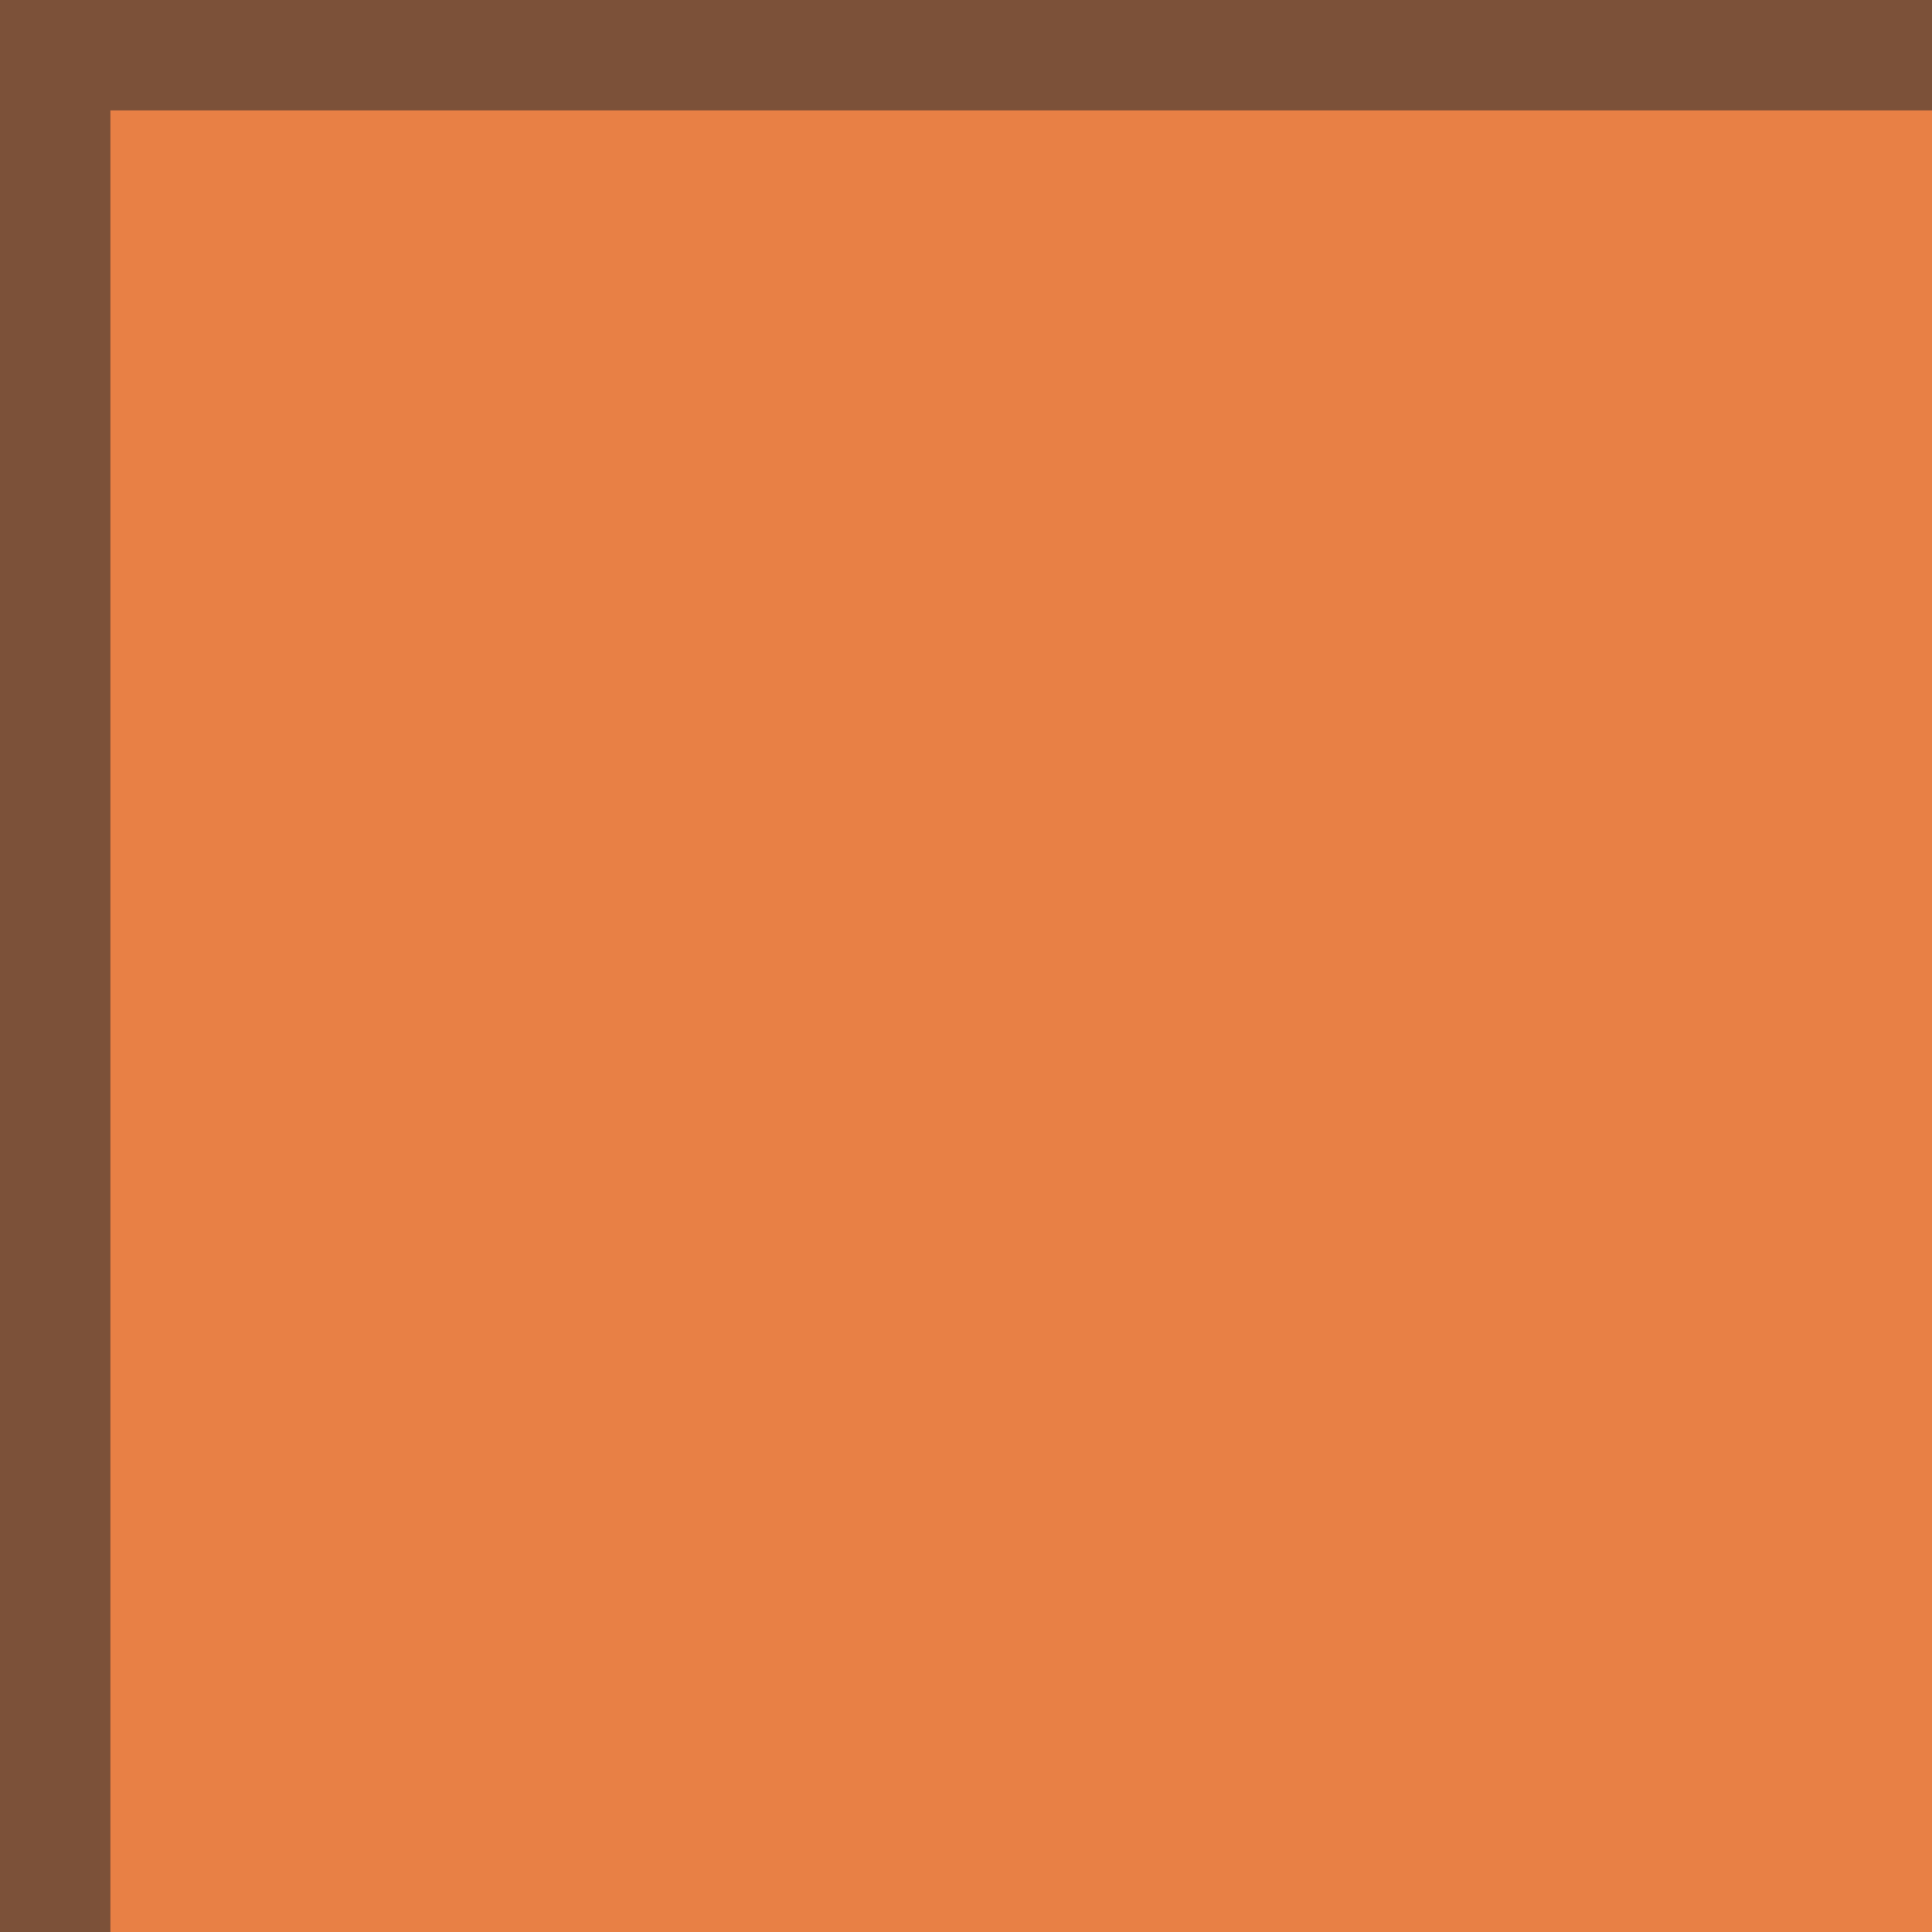
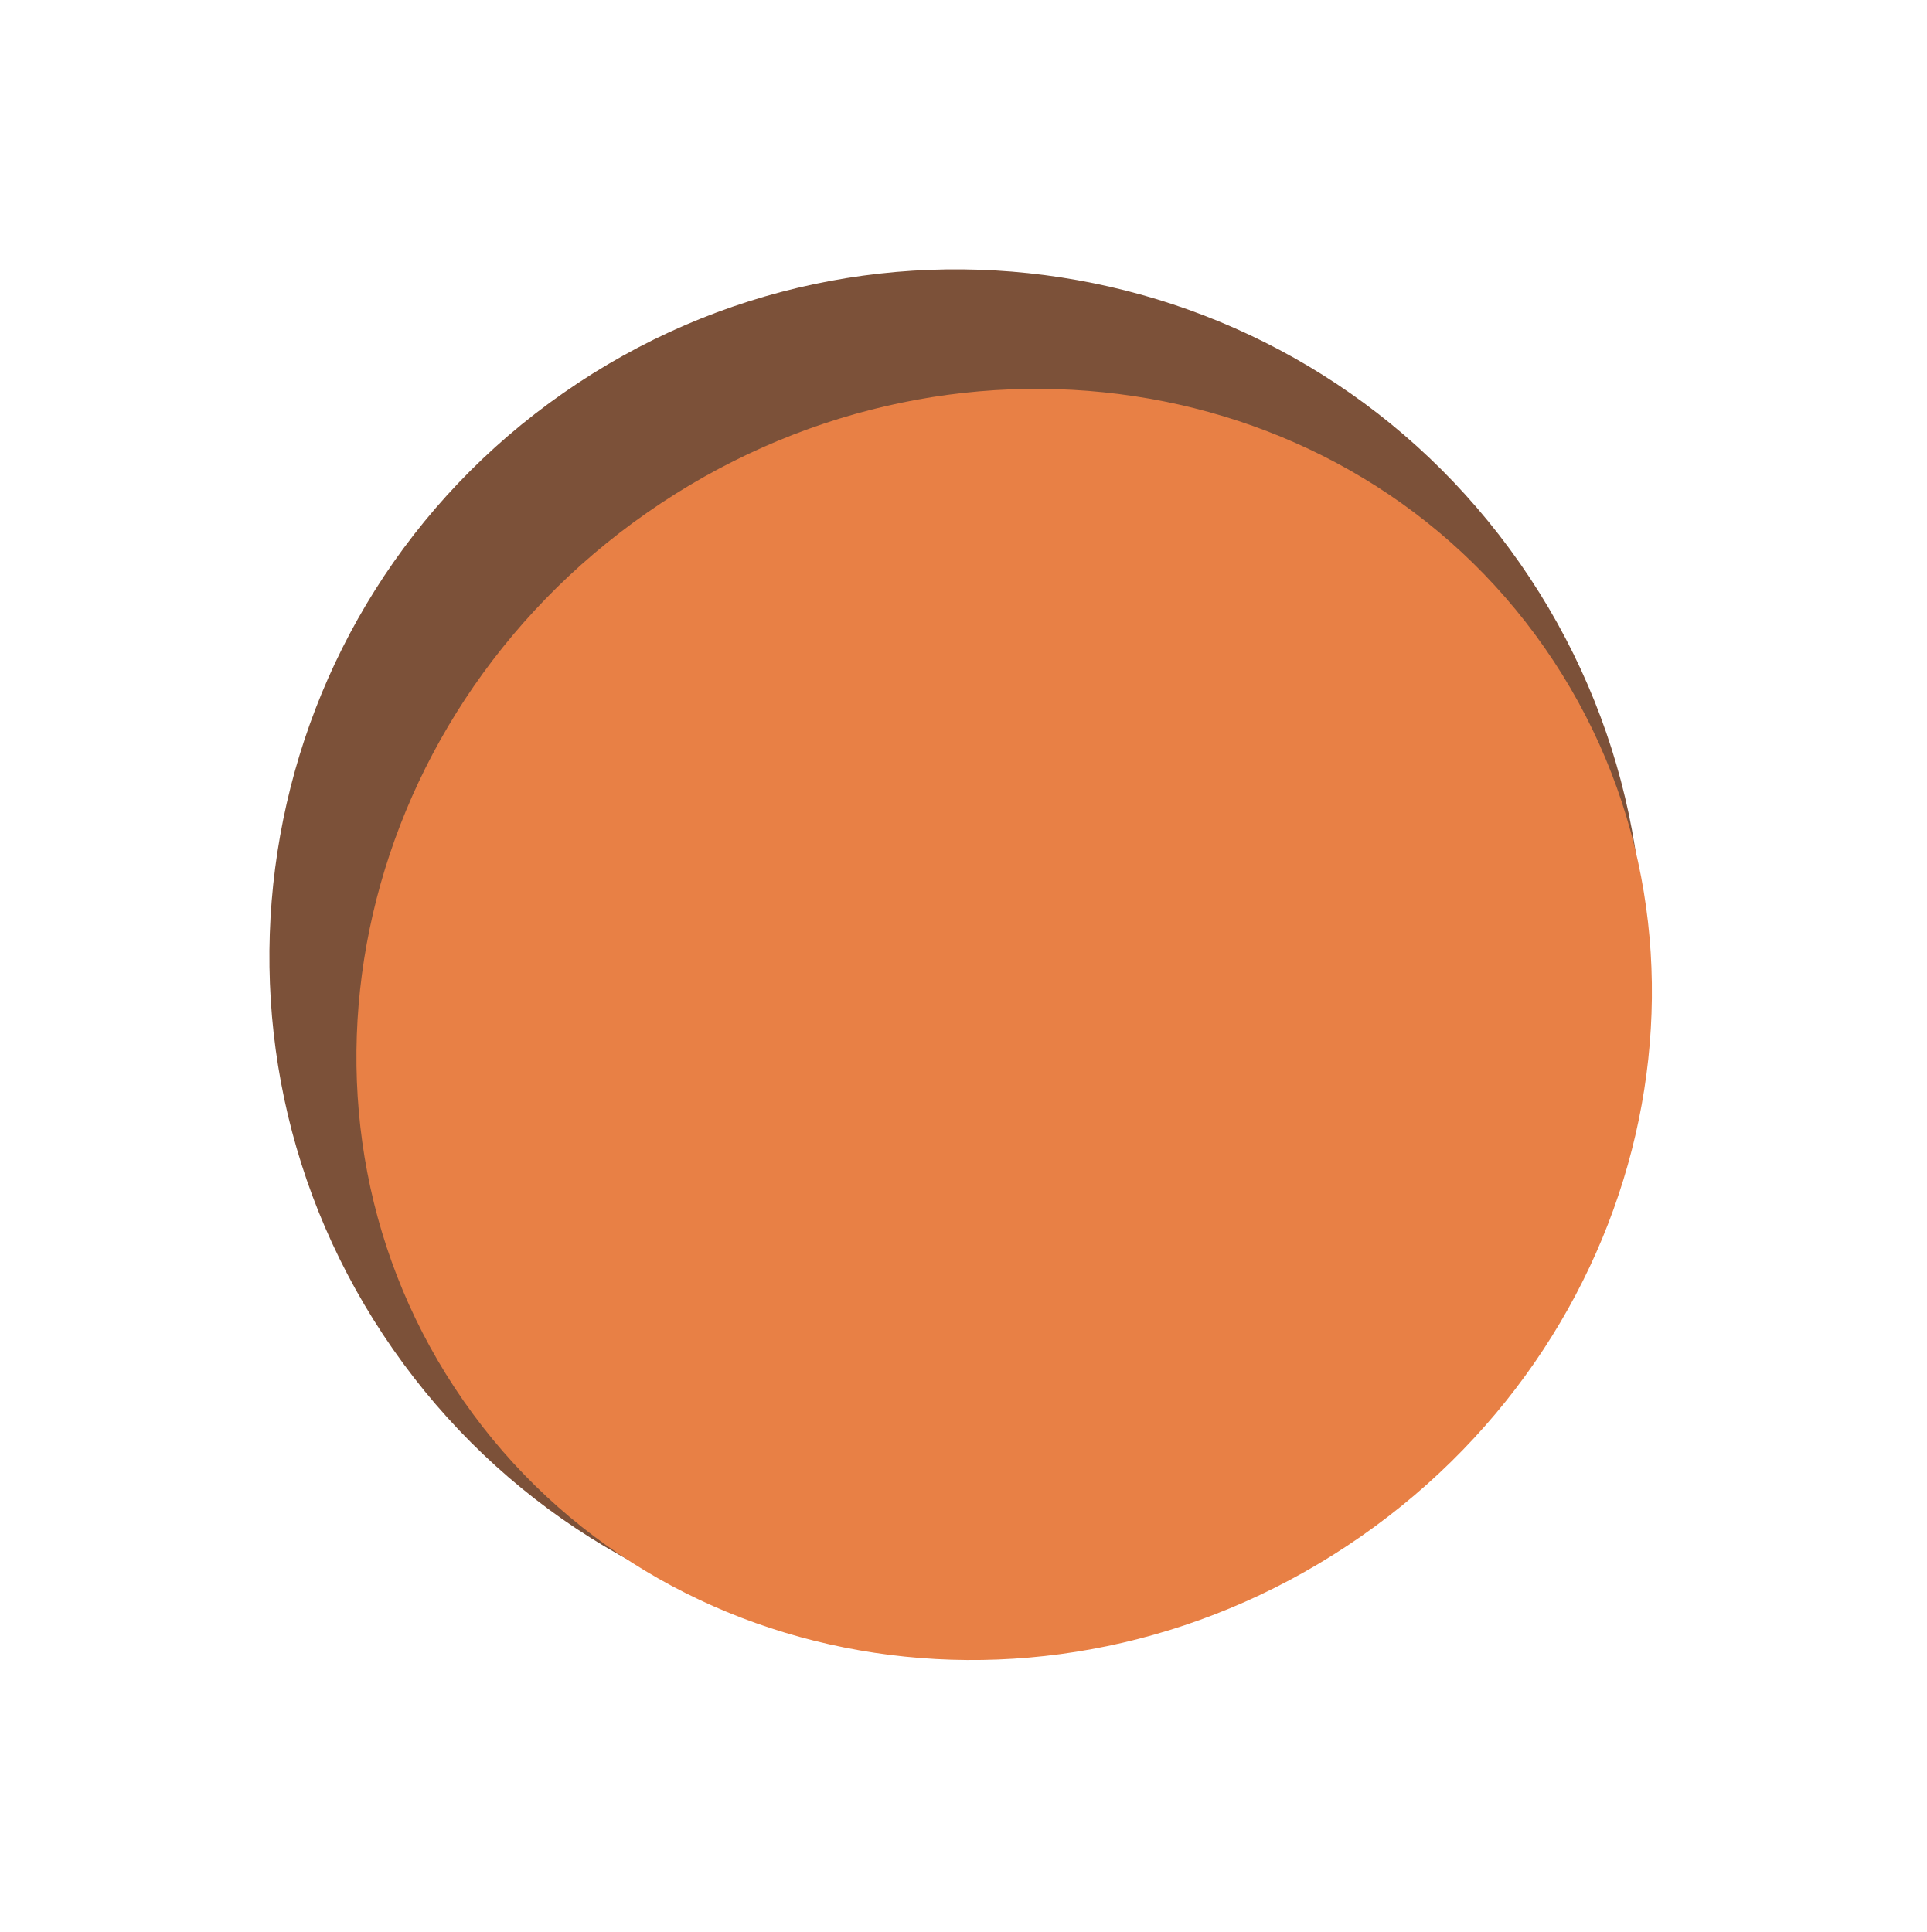
- <svg xmlns="http://www.w3.org/2000/svg" width="560" height="560" viewBox="0 0 560 560" fill="none">
-   <rect width="560" height="560" fill="#7C5139" />
-   <rect x="32" y="32" width="528" height="528" fill="#E88045" />
+ <svg xmlns="http://www.w3.org/2000/svg" width="647" height="649" viewBox="0 0 647 649" fill="none">
+   <circle cx="321.234" cy="321.234" r="230.733" transform="rotate(55.1155 321.234 321.234)" fill="#7C5139" />
+   <ellipse cx="337.251" cy="344.135" rx="209.614" ry="221.26" transform="rotate(55.1155 337.251 344.135)" fill="#E88045" />
</svg>
